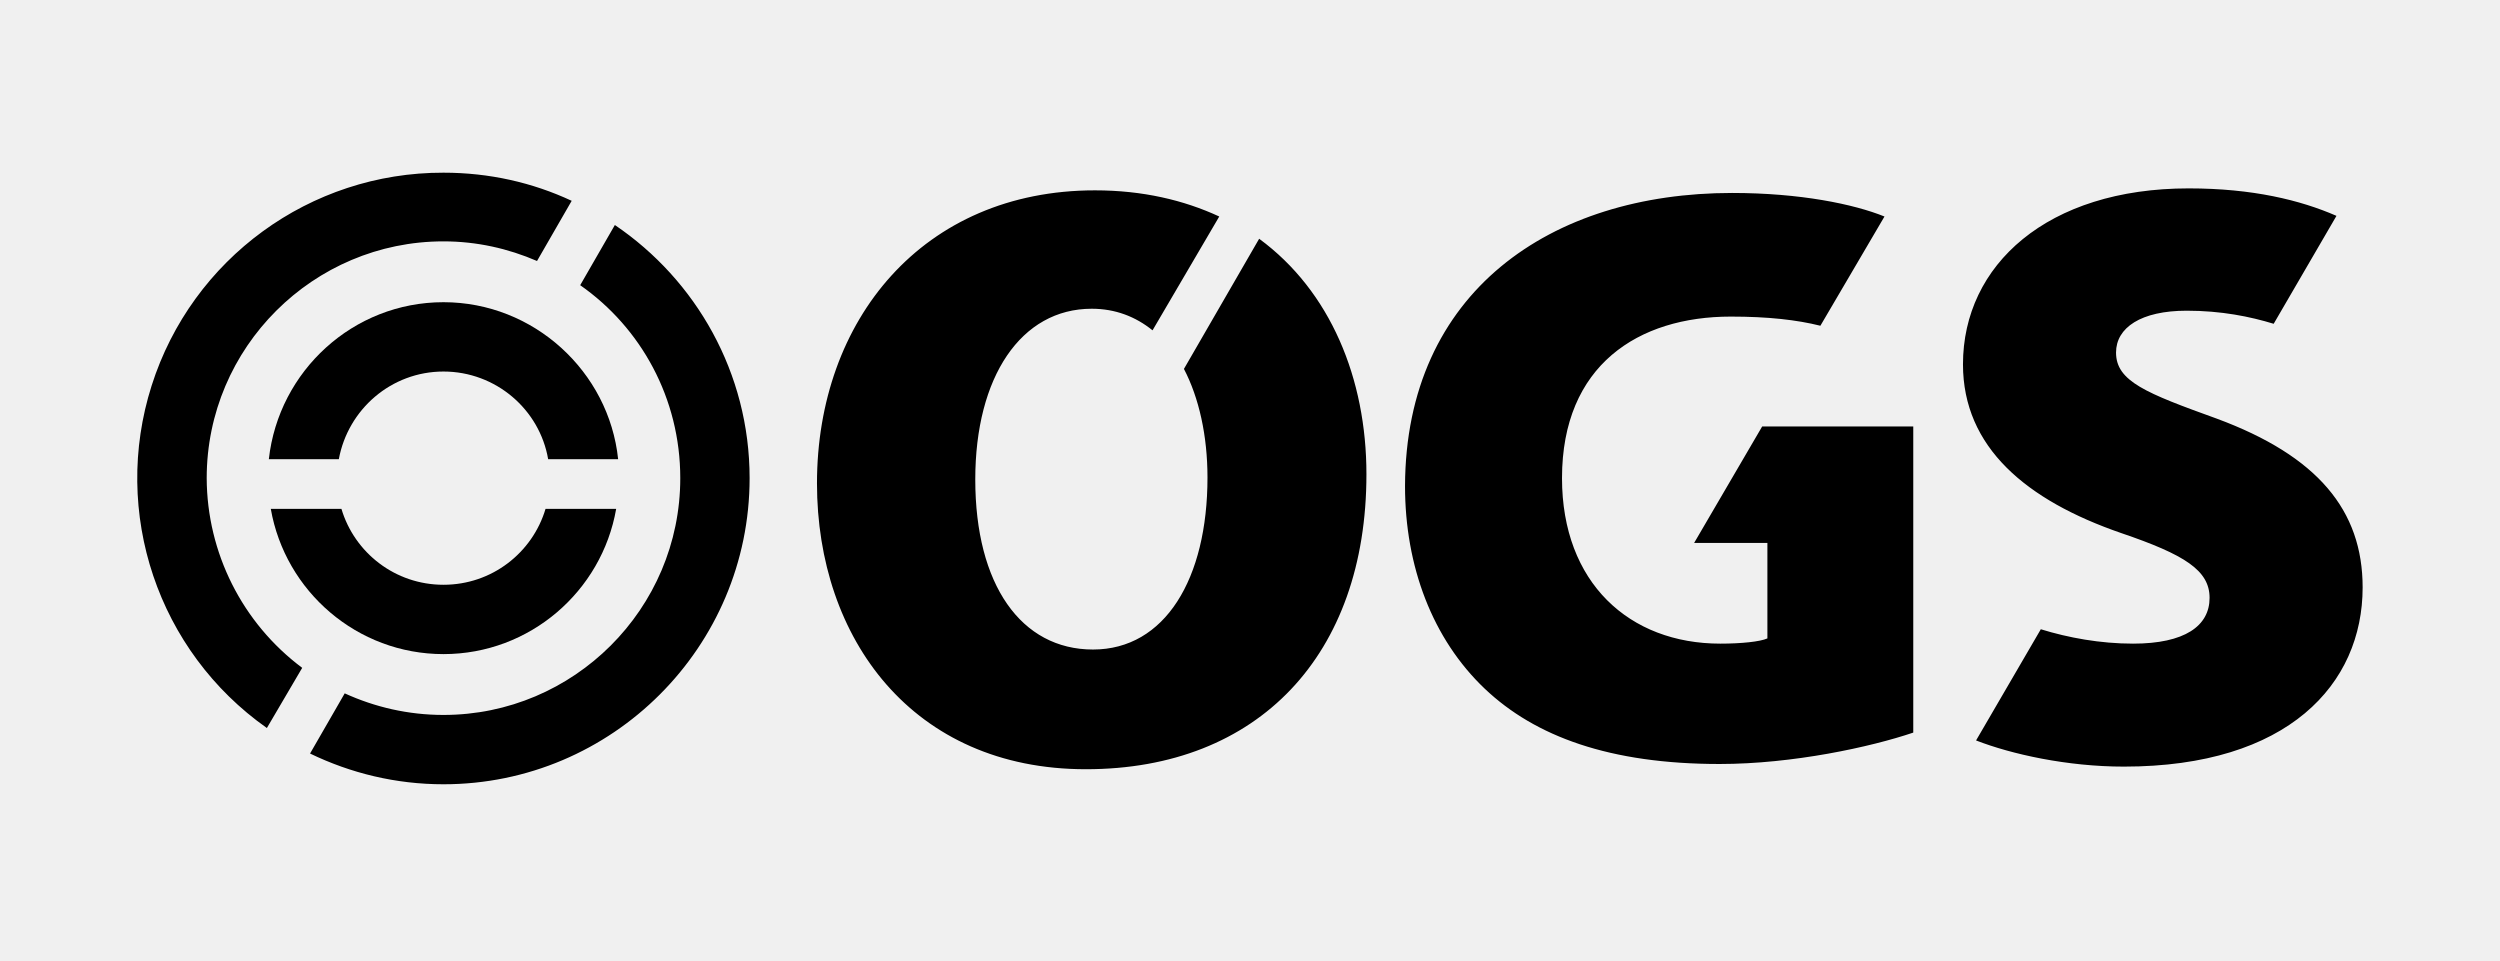
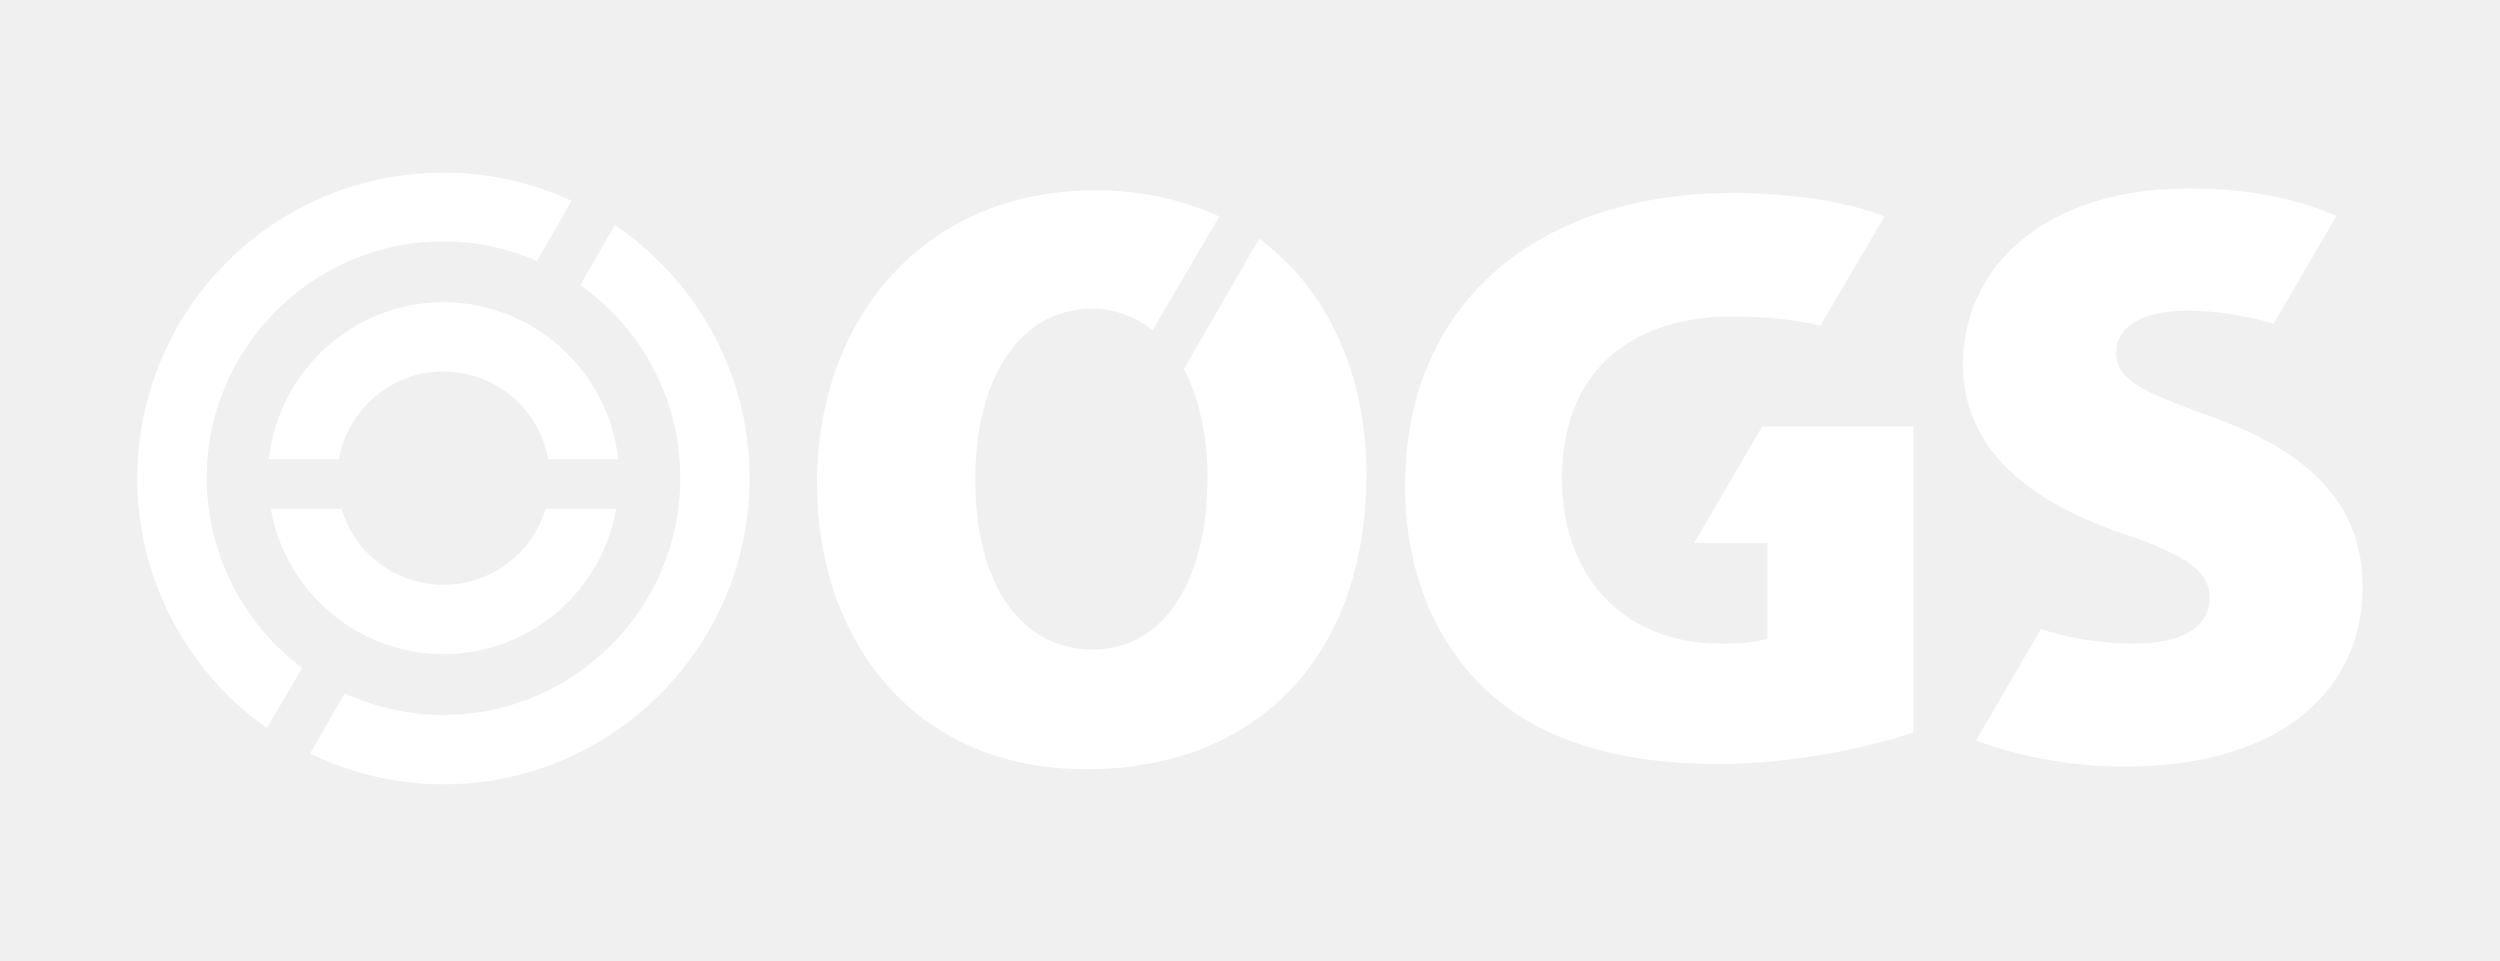
- <svg xmlns="http://www.w3.org/2000/svg" xml:space="preserve" id="Ebene_1" x="0" y="0" version="1.1" viewBox="0 0 382.2 146.8">
-   <path d="M292.5 65.2V112c-6.5 2.2-18.4 4.8-29.6 4.8-16.8 0-28.2-4.2-35.9-11.5-8-7.6-12.2-18.7-12.2-31 .1-29.7 22.3-44.8 50-44.8 10.4 0 18.6 1.7 23.3 3.6l-9.8 16.7c-3.6-.9-8-1.4-13.7-1.4-14.1 0-25.8 7.4-25.8 24.7 0 16 10.3 25.3 24.2 25.3 3.2 0 6.1-.3 7.2-.8V83H259l10.4-17.8h23.1zm-100-28.7L181 56.4c2.3 4.4 3.6 10.2 3.6 16.6 0 15.5-6.5 26.3-17.5 26.3s-18-9.9-18-26c0-15.7 7-26.1 17.8-26.1 3.6 0 6.7 1.2 9.3 3.3l10.2-17.4c-5.4-2.5-11.7-4-19-4-26.3 0-42.5 19.8-42.5 44.8 0 23.7 14.6 43.7 41.1 43.7 26.4 0 42.9-17.5 42.9-45.1 0-14.6-5.5-28-16.4-36zM338.9 64c-10.8-3.9-15.4-5.7-15.4-10.1 0-3.8 3.8-6.4 10.8-6.4 5.3 0 9.7.9 13.3 2l9.6-16.5c-5.5-2.4-12.8-4.2-22.6-4.2-21.6 0-34.5 11.7-34.5 26.9 0 12.7 9.7 20.8 24.2 25.8 9.7 3.3 13.5 5.7 13.5 9.9 0 4.3-3.8 7-11.7 7-5 0-9.9-.9-14.1-2.2l-9.9 17c5.4 2.1 13.9 4 22.6 4 25.1 0 36.5-12.6 36.5-27.4 0-11.8-6.9-20.1-22.3-25.8zM46.2 102.1a36.36 36.36 0 0 1-14.6-29c0-20 16.3-36.2 36.2-36.2 5.1 0 9.9 1.1 14.3 3l5.3-9.2c-6-2.8-12.6-4.3-19.6-4.3a46.71 46.71 0 0 0-27 84.9l5.4-9.2zM94 34.4l-5.3 9.2C98 50.1 104 60.9 104 73.1c0 20-16.3 36.2-36.2 36.2-5.4 0-10.5-1.2-15.1-3.3l-5.3 9.2c6.2 3 13.1 4.7 20.4 4.7 25.8 0 46.8-21 46.8-46.8 0-16.1-8.2-30.3-20.6-38.7z" class="st0" />
-   <path d="M51.8 70.2c1.4-7.6 8-13.4 16-13.4s14.7 5.8 16 13.4h10.7c-1.4-13.4-12.9-24-26.7-24s-25.2 10.5-26.7 24h10.7zM83.4 77.8c-2 6.7-8.2 11.6-15.6 11.6s-13.6-4.9-15.6-11.6H41.4C43.6 90.4 54.6 100 67.8 100S92 90.4 94.2 77.8H83.4z" class="st0" />
+ <svg xmlns="http://www.w3.org/2000/svg" viewBox="0 0 382.2 146.8" fill="#ffffff">
+   <path d="M292.5 65.2V112c-6.5 2.2-18.4 4.8-29.6 4.8-16.8 0-28.2-4.2-35.9-11.5-8-7.6-12.2-18.7-12.2-31 .1-29.7 22.3-44.8 50-44.8 10.4 0 18.6 1.7 23.3 3.6l-9.8 16.7c-3.6-.9-8-1.4-13.7-1.4-14.1 0-25.8 7.4-25.8 24.7 0 16 10.3 25.3 24.2 25.3 3.2 0 6.1-.3 7.2-.8V83H259l10.4-17.8h23.1zm-100-28.7L181 56.4c2.3 4.4 3.6 10.2 3.6 16.6 0 15.5-6.5 26.3-17.5 26.3s-18-9.9-18-26c0-15.7 7-26.1 17.8-26.1 3.6 0 6.7 1.2 9.3 3.3l10.2-17.4c-5.4-2.5-11.7-4-19-4-26.3 0-42.5 19.8-42.5 44.8 0 23.7 14.6 43.7 41.1 43.7 26.4 0 42.9-17.5 42.9-45.1 0-14.6-5.5-28-16.4-36zM338.9 64c-10.8-3.9-15.4-5.7-15.4-10.1 0-3.8 3.8-6.4 10.8-6.4 5.3 0 9.7.9 13.3 2l9.6-16.5c-5.5-2.4-12.8-4.2-22.6-4.2-21.6 0-34.5 11.7-34.5 26.9 0 12.7 9.7 20.8 24.2 25.8 9.7 3.3 13.5 5.7 13.5 9.9 0 4.3-3.8 7-11.7 7-5 0-9.9-.9-14.1-2.2l-9.9 17c5.4 2.1 13.9 4 22.6 4 25.1 0 36.5-12.6 36.5-27.4 0-11.8-6.9-20.1-22.3-25.8zM46.2 102.1a36.36 36.36 0 0 1-14.6-29c0-20 16.3-36.2 36.2-36.2 5.1 0 9.9 1.1 14.3 3l5.3-9.2c-6-2.8-12.6-4.3-19.6-4.3a46.71 46.71 0 0 0-27 84.9l5.4-9.2zM94 34.4l-5.3 9.2C98 50.1 104 60.9 104 73.1c0 20-16.3 36.2-36.2 36.2-5.4 0-10.5-1.2-15.1-3.3l-5.3 9.2c6.2 3 13.1 4.7 20.4 4.7 25.8 0 46.8-21 46.8-46.8 0-16.1-8.2-30.3-20.6-38.7z" />
+   <path d="M51.8 70.2c1.4-7.6 8-13.4 16-13.4s14.7 5.8 16 13.4h10.7c-1.4-13.4-12.9-24-26.7-24s-25.2 10.5-26.7 24h10.7zM83.4 77.8c-2 6.7-8.2 11.6-15.6 11.6s-13.6-4.9-15.6-11.6H41.4C43.6 90.4 54.6 100 67.8 100S92 90.4 94.2 77.8H83.4z" />
</svg>
